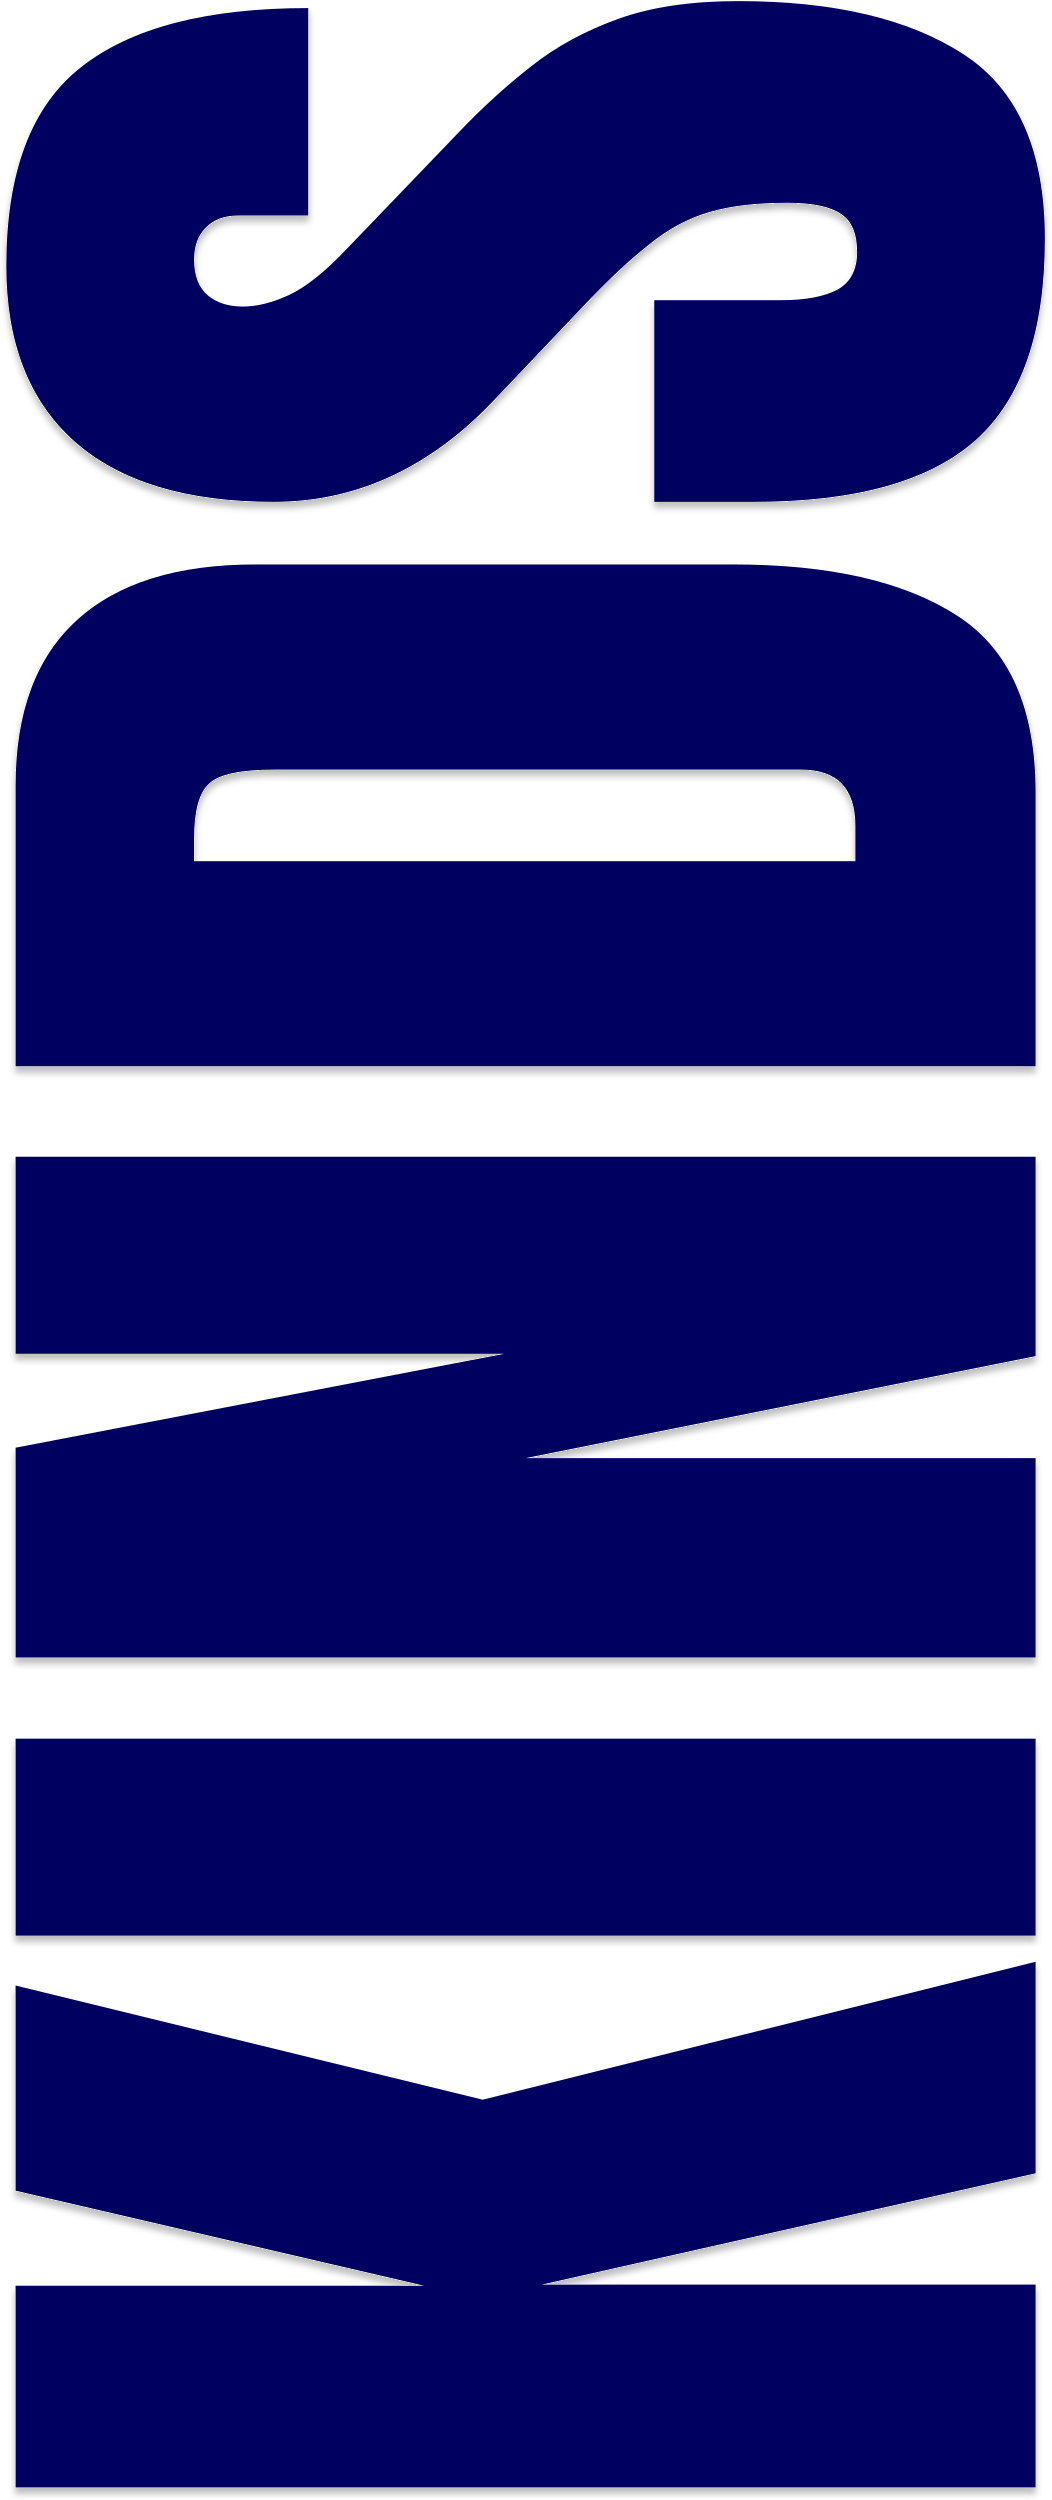
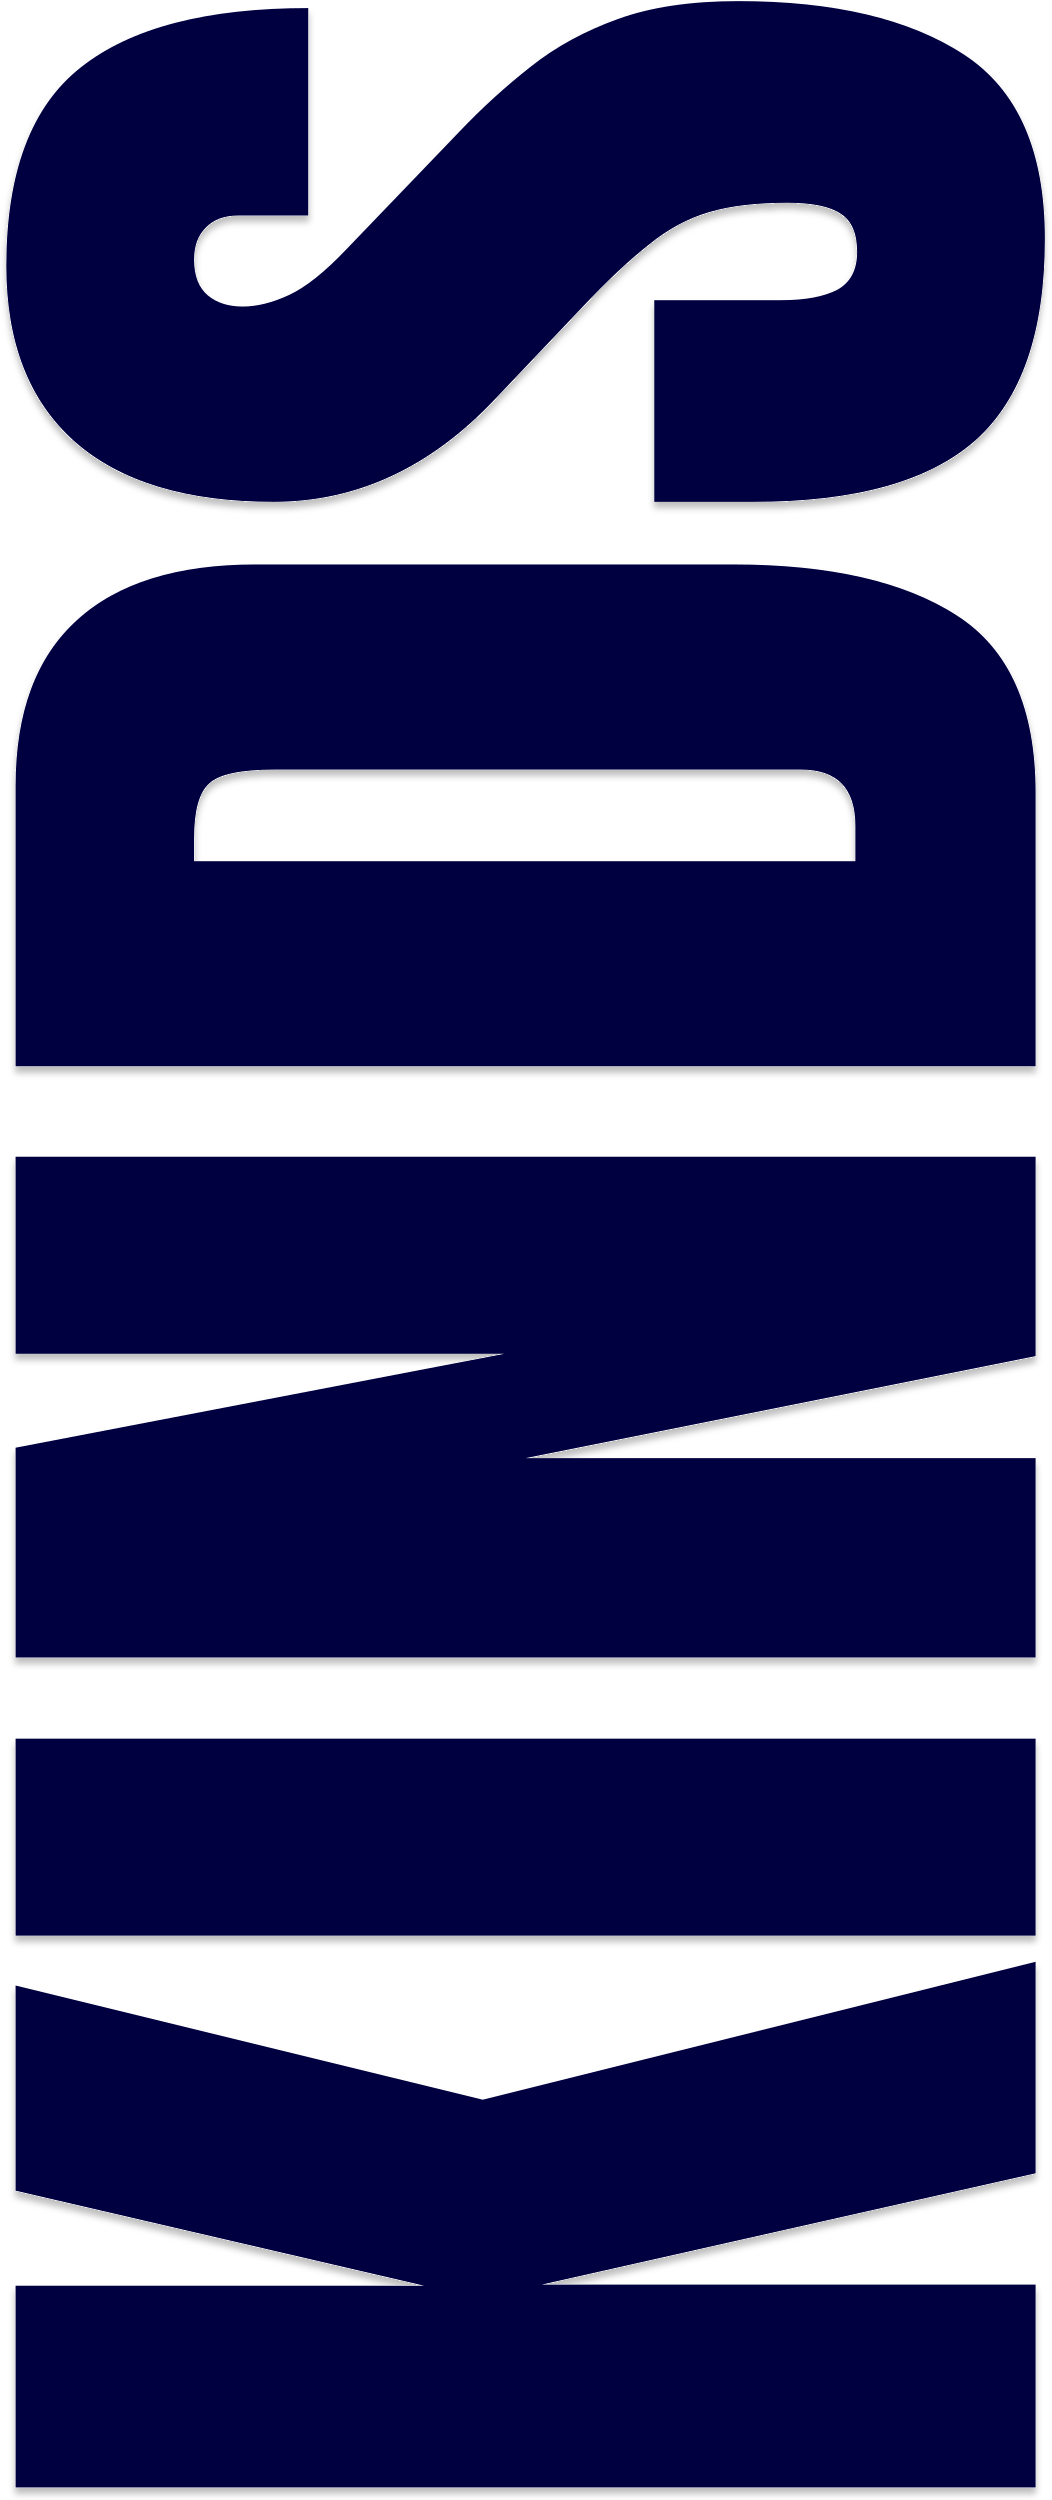
<svg xmlns="http://www.w3.org/2000/svg" width="709" height="1685" viewBox="0 0 709 1685" fill="none">
  <g filter="url(#filter0_d_105_2)">
-     <path d="M698 1676.53H10.5L10.5 1540.59H285.891L10.5 1476.53L10.5 1338.25L325.344 1415.2L698 1322.23V1464.81L365.188 1539.81H698V1676.53ZM698 1304.66H10.5V1171.84H698L698 1304.66ZM698 1117.16H10.5L10.5 975.75L339.797 912.469L10.5 912.469L10.5 779.656L698 779.656V914.031L354.25 982.781H698V1117.16ZM698 718.719L10.5 718.719L10.5 529.656C10.5 480.177 24.302 442.938 51.906 417.938C79.25 392.938 119.354 380.438 172.219 380.438H494.094C559.198 380.438 609.458 391.896 644.875 414.812C680.292 437.469 698 477.312 698 534.344V718.719ZM576.516 580.438V556.609C576.516 531.349 564.276 518.719 539.797 518.719H185.109C162.193 518.719 147.479 521.844 140.969 528.094C134.198 534.083 130.813 546.453 130.813 565.203V580.438H576.516ZM704.25 160.906C704.25 223.667 688.625 268.979 657.375 296.844C626.125 324.448 576.385 338.25 508.156 338.25H440.969L440.969 202.312H526.906C542.792 202.312 555.292 199.969 564.406 195.281C573.26 190.333 577.688 181.87 577.688 169.891C577.688 157.391 574.042 148.797 566.75 144.109C559.458 139.161 547.479 136.688 530.813 136.688C509.719 136.688 492.141 138.771 478.078 142.938C463.755 147.104 450.214 154.396 437.453 164.812C424.432 174.969 409.328 189.161 392.141 207.391L333.547 269.109C290.057 315.203 240.318 338.25 184.328 338.25C125.734 338.25 81.073 324.708 50.344 297.625C19.615 270.281 4.25 230.828 4.25 179.266C4.25 116.245 21.047 71.583 54.641 45.281C88.234 18.719 139.276 5.438 207.766 5.438L207.766 145.281H160.5C151.125 145.281 143.833 148.016 138.625 153.484C133.417 158.693 130.813 165.854 130.813 174.969C130.813 185.906 133.938 193.979 140.188 199.188C146.177 204.135 153.99 206.609 163.625 206.609C173.26 206.609 183.677 204.005 194.875 198.797C206.073 193.589 218.964 183.302 233.547 167.938L309.719 88.641C324.823 72.755 340.839 58.172 357.766 44.891C374.432 31.609 393.964 20.932 416.359 12.859C438.495 4.786 465.578 0.75 497.609 0.75C562.193 0.75 612.844 12.729 649.563 36.688C686.021 60.385 704.25 101.792 704.25 160.906Z" fill="#000060" />
+     <path d="M698 1676.53H10.5L10.5 1540.59H285.891L10.5 1476.53L10.5 1338.25L325.344 1415.2L698 1322.23V1464.81L365.188 1539.81H698V1676.53ZM698 1304.66H10.5V1171.84H698L698 1304.66ZM698 1117.16H10.5L10.5 975.75L339.797 912.469L10.5 912.469L10.5 779.656L698 779.656V914.031L354.25 982.781H698V1117.16ZM698 718.719L10.5 718.719L10.5 529.656C10.5 480.177 24.302 442.938 51.906 417.938C79.25 392.938 119.354 380.438 172.219 380.438H494.094C559.198 380.438 609.458 391.896 644.875 414.812C680.292 437.469 698 477.312 698 534.344V718.719ZM576.516 580.438V556.609C576.516 531.349 564.276 518.719 539.797 518.719H185.109C162.193 518.719 147.479 521.844 140.969 528.094C134.198 534.083 130.813 546.453 130.813 565.203V580.438H576.516ZM704.25 160.906C704.25 223.667 688.625 268.979 657.375 296.844C626.125 324.448 576.385 338.25 508.156 338.25H440.969L440.969 202.312H526.906C542.792 202.312 555.292 199.969 564.406 195.281C573.26 190.333 577.688 181.87 577.688 169.891C577.688 157.391 574.042 148.797 566.75 144.109C559.458 139.161 547.479 136.688 530.813 136.688C509.719 136.688 492.141 138.771 478.078 142.938C463.755 147.104 450.214 154.396 437.453 164.812C424.432 174.969 409.328 189.161 392.141 207.391L333.547 269.109C290.057 315.203 240.318 338.25 184.328 338.25C125.734 338.25 81.073 324.708 50.344 297.625C19.615 270.281 4.25 230.828 4.25 179.266C4.25 116.245 21.047 71.583 54.641 45.281C88.234 18.719 139.276 5.438 207.766 5.438L207.766 145.281H160.5C151.125 145.281 143.833 148.016 138.625 153.484C133.417 158.693 130.813 165.854 130.813 174.969C130.813 185.906 133.938 193.979 140.188 199.188C146.177 204.135 153.99 206.609 163.625 206.609C173.26 206.609 183.677 204.005 194.875 198.797C206.073 193.589 218.964 183.302 233.547 167.938L309.719 88.641C324.823 72.755 340.839 58.172 357.766 44.891C374.432 31.609 393.964 20.932 416.359 12.859C438.495 4.786 465.578 0.75 497.609 0.75C562.193 0.75 612.844 12.729 649.563 36.688C686.021 60.385 704.25 101.792 704.25 160.906Z" fill="#000040" />
  </g>
  <defs>
    <filter id="filter0_d_105_2" x="0.25" y="0.75" width="708" height="1683.78" filterUnits="userSpaceOnUse" color-interpolation-filters="sRGB">
      <feFlood flood-opacity="0" result="BackgroundImageFix" />
      <feColorMatrix in="SourceAlpha" type="matrix" values="0 0 0 0 0 0 0 0 0 0 0 0 0 0 0 0 0 0 127 0" result="hardAlpha" />
      <feOffset dy="4" />
      <feGaussianBlur stdDeviation="2" />
      <feComposite in2="hardAlpha" operator="out" />
      <feColorMatrix type="matrix" values="0 0 0 0 0 0 0 0 0 0 0 0 0 0 0 0 0 0 0.25 0" />
      <feBlend mode="normal" in2="BackgroundImageFix" result="effect1_dropShadow_105_2" />
      <feBlend mode="normal" in="SourceGraphic" in2="effect1_dropShadow_105_2" result="shape" />
    </filter>
  </defs>
</svg>
